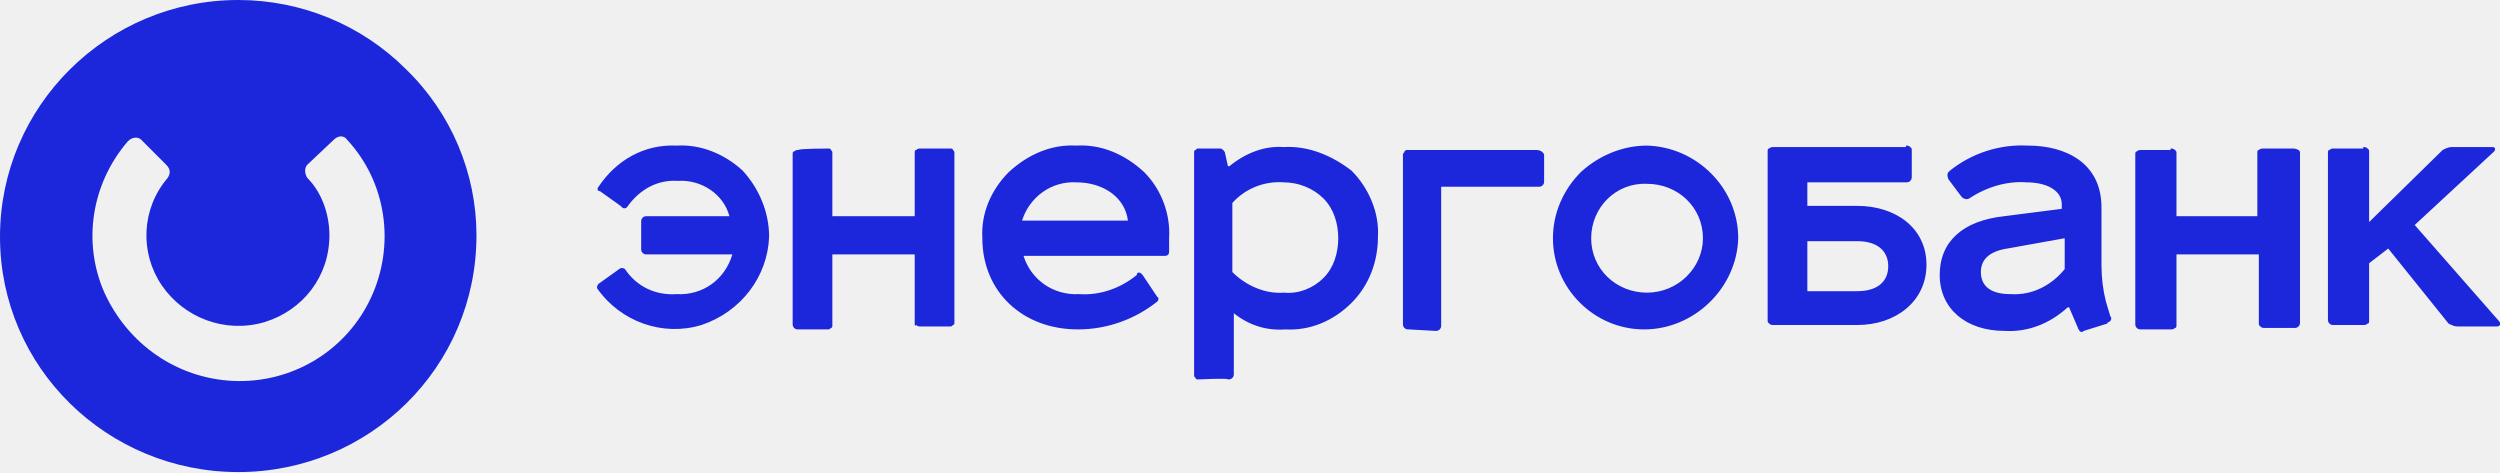
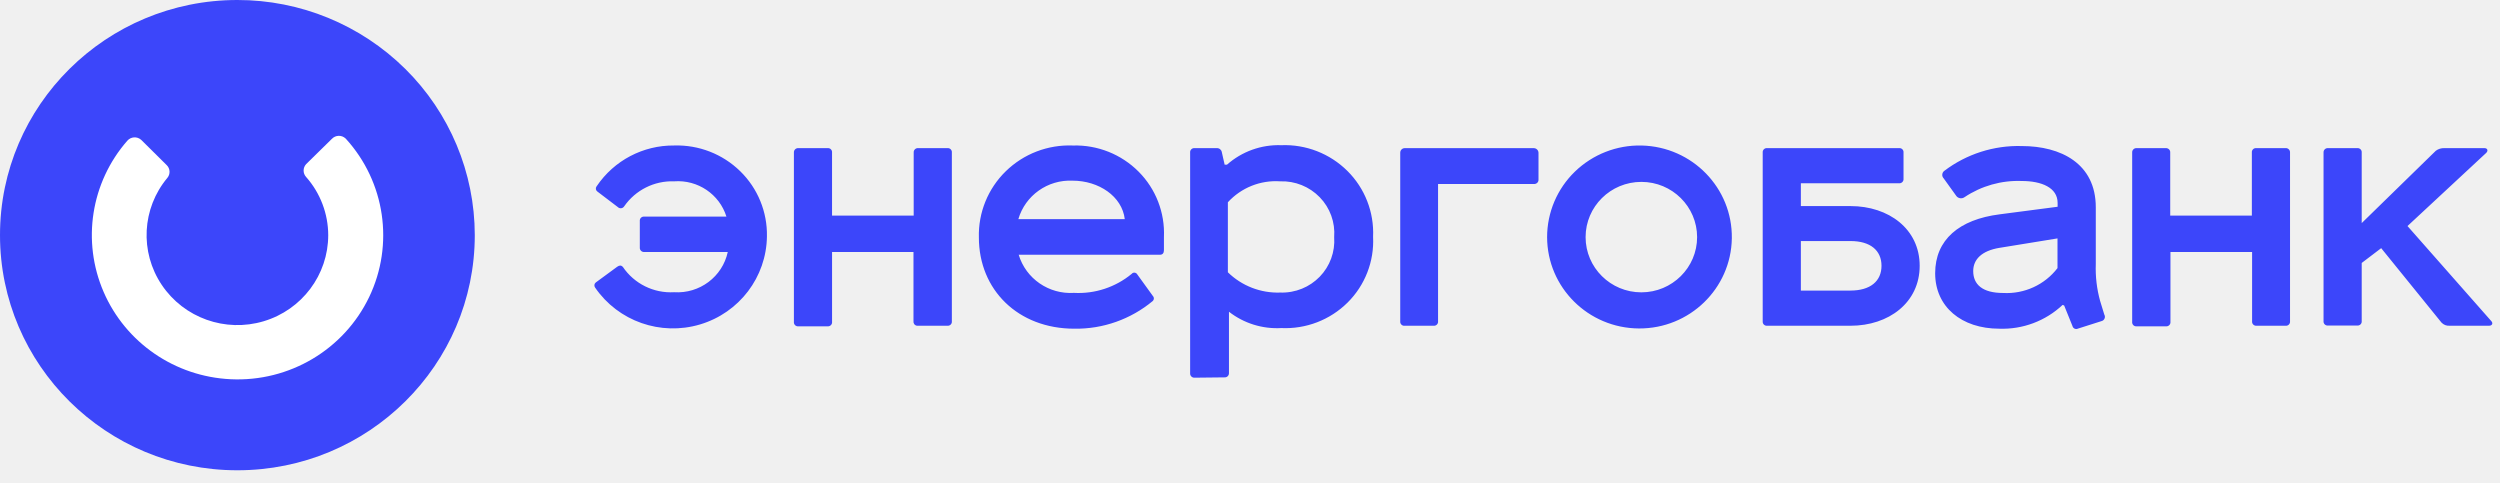
- <svg xmlns="http://www.w3.org/2000/svg" viewBox="0 0 170 32.1">
-   <path fill="#1c27db" d="M16.2 0C7.3 0 0 7.2 0 16.1s7.3 16 16.2 16S32.4 25 32.4 16c0-4.2-1.7-8.3-4.8-11.3-3-3-7.1-4.7-11.4-4.7zm9 20.3c-1.7 3.6-5.4 5.8-9.4 5.6-3.8-.2-7.1-2.5-8.7-6-1.5-3.4-.9-7.4 1.6-10.3.3-.3.7-.3.9-.1l1.7 1.7c.3.3.3.6.1.9-1.8 2.1-1.9 5.1-.4 7.3s4.3 3.3 7 2.5c2.6-.8 4.4-3.1 4.4-5.9 0-1.4-.5-2.9-1.5-3.9-.2-.3-.2-.7 0-.9l1.8-1.7c.3-.3.7-.3.9 0 2.7 2.9 3.3 7.2 1.6 10.8zM46 9.9c-2.2-.1-4.1 1-5.3 2.8-.1.1-.1.3.1.3l1.4 1 .1.1c.1.1.3.1.4-.1.8-1.1 2-1.8 3.4-1.7 1.6-.1 3.1.9 3.5 2.4H44c-.1 0-.2 0-.3.1s-.1.2-.1.3v1.8c0 .1 0 .2.1.3.1.1.2.1.3.1h5.8c-.5 1.7-2 2.8-3.8 2.7-1.4.1-2.7-.5-3.5-1.7-.1-.1-.3-.1-.4 0l-1.4 1c-.1.1-.1.2-.1.3 1.6 2.3 4.5 3.3 7.1 2.5 2.7-.9 4.5-3.3 4.6-6 0-1.7-.7-3.3-1.8-4.5-1.2-1.1-2.8-1.8-4.5-1.7zm18.6.2h-2c-.1 0-.2 0-.3.1-.1 0-.1.1-.1.2v4.3h-5.6v-4.3c0-.1 0-.1-.1-.2 0-.1-.1-.1-.2-.1 0 0-2 0-2 .1-.1 0-.2 0-.3.1-.1 0-.1.1-.1.2V22c0 .1 0 .2.1.3.1.1.2.1.3.1h2c.1 0 .1 0 .2-.1.1 0 .1-.1.1-.2v-4.8h5.6V22c0 .1 0 .2.1.1.1.1.2.1.3.1h2c.1 0 .1 0 .2-.1.1 0 .1-.1.1-.2V10.4c0-.1 0-.1-.1-.2 0-.1-.1-.1-.2-.1zm8.6-.2c-1.7-.1-3.3.6-4.6 1.8-1.2 1.2-1.9 2.8-1.8 4.5 0 3.6 2.7 6.2 6.5 6.2 2 0 3.9-.7 5.4-1.9.1-.1.1-.3 0-.3l-1-1.5-.1-.1c-.1-.1-.3-.1-.3.1-1.1.9-2.5 1.4-3.9 1.3-1.8.1-3.3-1-3.8-2.6h9.6c.2 0 .3-.1.3-.3v-.9c.1-1.6-.5-3.3-1.7-4.5-1.3-1.2-2.9-1.9-4.6-1.8zM69.5 15c.5-1.6 2-2.7 3.7-2.6 1.8 0 3.3 1 3.5 2.6h-7.2zm17.8-5c-1.3-.1-2.6.4-3.7 1.3h-.1l-.2-.9c0-.1-.2-.3-.3-.3h-1.5c-.1 0-.1 0-.2.1-.1 0-.1.1-.1.2v15.1c0 .1 0 .1.1.2 0 .1.1.1.2.1 0 0 2-.1 2 0 .1 0 .2 0 .3-.1.1-.1.1-.2.1-.3v-4.1c1 .8 2.2 1.2 3.5 1.1 1.7.1 3.3-.6 4.5-1.8 1.2-1.2 1.8-2.8 1.8-4.5.1-1.6-.6-3.3-1.8-4.5-1.3-1-2.9-1.7-4.6-1.6zm2.7 8.9c-.7.7-1.7 1.1-2.7 1-1.3.1-2.6-.5-3.5-1.4v-4.7c.9-1 2.2-1.5 3.5-1.4 1 0 2 .4 2.7 1.1s1 1.7 1 2.7-.3 2-1 2.7zm14.5-8.7h-8.8c-.1 0-.1 0-.2.1 0 .1-.1.1-.1.2V22c0 .1 0 .2.1.3.1.1.2.1.3.1l1.8.1c.1 0 .2 0 .3-.1.1-.1.1-.2.1-.3v-9.4h6.6c.1 0 .2 0 .3-.1.1-.1.1-.2.1-.3v-1.8c-.1-.2-.3-.3-.5-.3zm21.8 3.8h-3.4v-1.6h6.7c.1 0 .2 0 .3-.1s.1-.2.1-.3v-1.8c0-.1 0-.1-.1-.2s-.2-.1-.3-.1v.1h-9c-.1 0-.2 0-.3.1-.1 0-.1.1-.1.2v11.5c0 .1 0 .1.1.2s.2.1.3.1h5.7c2.6 0 4.7-1.6 4.7-4.1s-2.1-4-4.7-4zm0 5.8h-3.4v-3.4h3.4c1.4 0 2.1.7 2.1 1.7 0 1.1-.8 1.7-2.1 1.7zM112 9.9c-1.7 0-3.3.7-4.5 1.8-1.2 1.2-1.9 2.8-1.9 4.5 0 3.4 2.8 6.2 6.2 6.2 3.4 0 6.3-2.8 6.4-6.2 0-3.4-2.8-6.2-6.2-6.3zm0 10c-2.1 0-3.8-1.6-3.8-3.7s1.7-3.8 3.8-3.7c2.1 0 3.8 1.6 3.8 3.7 0 2-1.7 3.7-3.8 3.7zm31.2.6c-.2-.8-.3-1.6-.3-2.5v-3.9c0-3-2.4-4.2-5-4.2-1.9-.1-3.8.5-5.3 1.7l-.1.1c-.1.1-.1.3 0 .5l.9 1.2c.1.1.3.2.5.1 1.2-.8 2.6-1.2 3.9-1.1 1.3 0 2.4.5 2.4 1.5v.3l-3.9.5c-2.8.3-4.4 1.7-4.4 4s1.8 3.8 4.4 3.8c1.6.1 3.1-.5 4.3-1.6h.1l.6 1.4c0 .1.1.1.1.2.1.1.2.1.3 0l1.6-.5c0-.1.1-.1.1-.1.2-.1.2-.3.1-.4l-.3-1zm-2.8-2.2c-.9 1.1-2.2 1.8-3.7 1.7-1.4 0-2-.6-2-1.5 0-.8.5-1.4 1.8-1.6l3.9-.7v2.1zm29.5 3.5l-5.7-6.5 5.4-5c.1-.1.1-.3-.1-.3h-2.8c-.2 0-.4.1-.6.2l-5 4.9v-4.8c0-.1 0-.1-.1-.2s-.2-.1-.3-.1v.1h-2c-.1 0-.2 0-.3.1-.1 0-.1.1-.1.2v11.3c0 .1 0 .2.1.3.1.1.2.1.3.1h2c.1 0 .2 0 .3-.1.1 0 .1-.1.1-.2v-3.9l1.3-1 4.1 5.1c.2.1.4.2.6.2h2.7c.2 0 .3-.2.1-.4zm-14-11.7h-2c-.1 0-.2 0-.3.1-.1 0-.1.1-.1.2v4.3H148v-4.3c0-.1 0-.1-.1-.2s-.2-.1-.3-.1v.1h-2c-.1 0-.2 0-.3.1-.1 0-.1.1-.1.2V22c0 .1 0 .2.1.3.1.1.2.1.3.1h2c.1 0 .2 0 .3-.1.1 0 .1-.1.1-.2v-4.8h5.6V22c0 .1 0 .1.1.2s.2.1.3.1h2c.1 0 .2 0 .3-.1s.1-.2.1-.3V10.4c0-.1 0-.1-.1-.2-.2-.1-.3-.1-.4-.1z" />
+ <svg xmlns="http://www.w3.org/2000/svg" viewBox="0 0 171 33">
+   <path fill="#3C46FA" d="M0 16.083c0 8.883 7.27 16.084 16.237 16.084 8.968 0 16.238-7.201 16.238-16.084-.003-4.273-1.716-8.368-4.756-11.372C24.661 1.689 20.536-.003 16.237 0 7.27 0 0 7.202 0 16.083Zm46.109-3.68c1.615-.12 3.1.881 3.579 2.414h-5.607c-.086-.013-.173.015-.236.075-.062.06-.092.146-.082.231v1.799c-.005.046.001.092.018.134.014.037.036.071.065.1.062.06.149.091.236.081h5.697c-.364 1.691-1.927 2.863-3.67 2.751-1.395.081-2.73-.58-3.511-1.739-.114-.112-.227-.112-.386 0l-1.46 1.072c-.109.085-.129.241-.045.352 1.579 2.301 4.482 3.321 7.172 2.52 2.69-.801 4.543-3.238 4.579-6.021.033-1.675-.628-3.289-1.826-4.459-1.205-1.179-2.838-1.814-4.522-1.761-2.122-.021-4.113 1.027-5.297 2.787l-.013.017c-.079.11-.052.265.059.344l1.4 1.064c.013.013.028.025.043.035.129.085.303.049.388-.08.773-1.117 2.062-1.764 3.42-1.717Zm10.725-2.191c-.061-.06-.145-.089-.23-.079h-1.983c-.085-.009-.17.019-.232.079-.062.06-.093.144-.086.229v11.571c-.01.087.02.172.083.232.062.06.149.088.235.075h1.982c.085.01.17-.019.23-.079.061-.059.09-.143.08-.228v-4.774h5.569v4.735c-.008.066.009.135.047.19.01.016.022.029.035.042.062.06.149.088.236.075h1.997c.085.01.17-.019.23-.079.06-.06.09-.144.08-.228V10.44c.01-.085-.02-.169-.08-.229-.061-.06-.145-.089-.23-.079h-1.982c-.086-.01-.171.019-.233.079-.062.06-.093.144-.086.229v4.309h-5.584v-4.309c.01-.085-.02-.169-.08-.229Zm22.03 10.36c.089-.097.082-.248-.015-.337l-1.083-1.499c-.012-.017-.028-.031-.044-.044-.101-.076-.243-.056-.319.044-1.105.911-2.512 1.374-3.942 1.297-1.72.109-3.289-.972-3.782-2.608h9.661c.182 0 .273-.112.273-.314v-.892c.075-1.669-.552-3.293-1.731-4.477-1.185-1.19-2.81-1.838-4.489-1.789-1.709-.07-3.372.565-4.597 1.76-1.218 1.187-1.886 2.828-1.841 4.528 0 3.59 2.686 6.242 6.529 6.242 1.957.03 3.861-.643 5.365-1.895l.015-.016Zm-1.93-5.583h-7.279c.474-1.623 2.011-2.712 3.715-2.631 1.786 0 3.382 1.072 3.564 2.631Zm4.552 10.76c.06.061.144.092.23.085l2.028-.022c.087.01.174-.021.235-.082.041-.04.067-.091.078-.145.006-.028.007-.058.004-.087v-4.175c1.019.793 2.29 1.19 3.579 1.117 1.69.078 3.334-.554 4.535-1.745 1.194-1.184 1.828-2.819 1.744-4.499.076-1.679-.559-3.312-1.751-4.498-1.198-1.192-2.839-1.833-4.529-1.767-1.363-.048-2.693.43-3.715 1.334h-.158l-.197-.87c-.032-.16-.178-.272-.341-.262h-1.513c-.085-.01-.17.019-.23.079-.06.06-.09.144-.08.229v15.078c-.009.085.02.17.08.23Zm6.079-5.738c-1.333.046-2.626-.456-3.579-1.387v-4.789c.913-.997 2.23-1.524 3.579-1.432 1.016-.035 2.0.36 2.707 1.09.704.726 1.063 1.718.985 2.726.073 1.004-.288 1.991-.991 2.712-.346.354-.757.63-1.206.813-.469.192-.978.285-1.495.267Zm8.291 2.194c.062.06.149.089.236.076l1.952-.001c.086.013.173-.015.236-.075.062-.06.093-.145.083-.232V12.584h6.552c.087.01.173-.021.235-.082.062-.062.093-.147.083-.233v-1.828c-.008-.169-.147-.304-.318-.308h-8.822c-.084-.002-.165.029-.224.087-.06.058-.093.138-.093.221v11.533c-.011.086.02.172.082.232Zm22.601-5.904c.052-3.436-2.705-6.269-6.173-6.348-1.698-.038-3.34.605-4.561 1.786-1.214 1.175-1.899 2.79-1.901 4.479.006 3.437 2.807 6.226 6.277 6.249 3.469.021 6.307-2.731 6.358-6.167Zm-6.188 3.695c-2.107 0-3.814-1.692-3.814-3.777 0-2.086 1.707-3.778 3.814-3.778 2.106 0 3.813 1.692 3.813 3.778 0 2.085-1.707 3.777-3.813 3.777Zm17.748-9.85c-.04-.014-.083-.019-.126-.014h-9.011c-.085-.01-.17.019-.231.079-.06.06-.09.144-.08.229v11.533c-.005.047.001.093.018.135.014.035.035.066.062.094.061.059.146.089.231.079h5.697c2.61 0 4.729-1.581 4.729-4.1 0-2.518-2.119-4.085-4.729-4.085h-3.398v-1.559h6.712c.085.007.169-.023.23-.084.06-.06.089-.145.08-.231v-1.783c.01-.085-.02-.169-.08-.229-.03-.029-.065-.052-.104-.065Zm-3.44 9.729h-3.398v-3.387h3.398c1.361 0 2.118.644 2.118 1.693 0 1.049-.764 1.693-2.118 1.693Zm10.177 2.608c1.602.057 3.16-.528 4.328-1.626l.106.038.567 1.4c.017.081.071.147.144.183.075.035.161.035.235-.002l1.603-.51c.03-.007.059-.018.086-.033.146-.085.196-.272.111-.417l-.287-.936c-.226-.819-.326-1.668-.295-2.518v-3.883c0-3.006-2.407-4.189-5.063-4.189-1.906-.055-3.774.543-5.295 1.693-.014.01-.027.021-.04.033-.135.132-.139.35-.007.484l.878 1.222c.138.158.373.188.545.067 1.156-.774 2.528-1.163 3.919-1.109 1.347 0 2.452.45 2.452 1.499v.263l-3.965.518c-2.769.351-4.411 1.738-4.411 4.031 0 2.294 1.801 3.792 4.389 3.792Zm.015-5.531 3.964-.645v2.031c-.876 1.143-2.267 1.78-3.714 1.702-1.423 0-2.051-.585-2.051-1.499 0-.787.568-1.387 1.801-1.59Zm11.589-6.74c-.062-.06-.147-.088-.232-.079h-1.967c-.086-.009-.171.019-.233.079s-.092.144-.085.229v11.571c-.011.086.02.172.082.232.063.061.149.088.236.075h1.982c.086.013.173-.016.235-.076.03-.029.053-.064.067-.102.015-.041.021-.085.016-.129v-4.774h5.584v4.735c-.01.084.02.168.08.228.061.06.146.089.23.079h1.967c.086.013.173-.015.235-.075.062-.06.093-.146.083-.232V10.44c.007-.085-.024-.169-.086-.229-.062-.06-.147-.088-.232-.079h-1.982c-.085-.01-.17.019-.231.079-.06.06-.09.144-.08.229v4.309h-5.584v-4.309c.008-.085-.023-.169-.085-.229Zm12.976-.072c-.033-.009-.068-.011-.103-.007h-1.982c-.086-.01-.171.019-.233.079s-.093.144-.086.229V21.958c-.01.086.021.172.083.232.063.06.15.089.236.076h1.982c.085.01.17-.019.23-.079.06-.059.09-.143.08-.228v-3.973l1.332-1.012 4.124 5.089c.143.154.349.234.559.217h2.702c.204 0 .294-.172.136-.329l-5.721-6.49 5.38-5c.159-.149.091-.329-.114-.329h-2.746c-.209-.008-.415.055-.583.18l-5.069 4.947v-4.818c.01-.085-.02-.169-.08-.229-.035-.035-.08-.06-.127-.072Z" />
+   <path fill="#fff" d="M15.776 25.939c-3.811-.179-7.183-2.496-8.687-5.968-1.504-3.473-.873-7.501 1.621-10.348.243-.277.666-.305.943-.06.009.007.017.015.025.023l1.725 1.709c.24.234.26.612.046.87-1.744 2.084-1.9 5.07-.383 7.325 1.517 2.259 4.347 3.267 6.969 2.483 2.621-.784 4.415-3.177 4.416-5.889-.004-1.466-.542-2.881-1.513-3.979-.228-.248-.228-.629 0-.877l1.763-1.731c.251-.265.669-.277.935-.026.009.009.018.017.026.026 2.683 2.948 3.312 7.229 1.588 10.823-1.723 3.594-5.459 5.811-9.472 5.62v.001Z" />
</svg>
